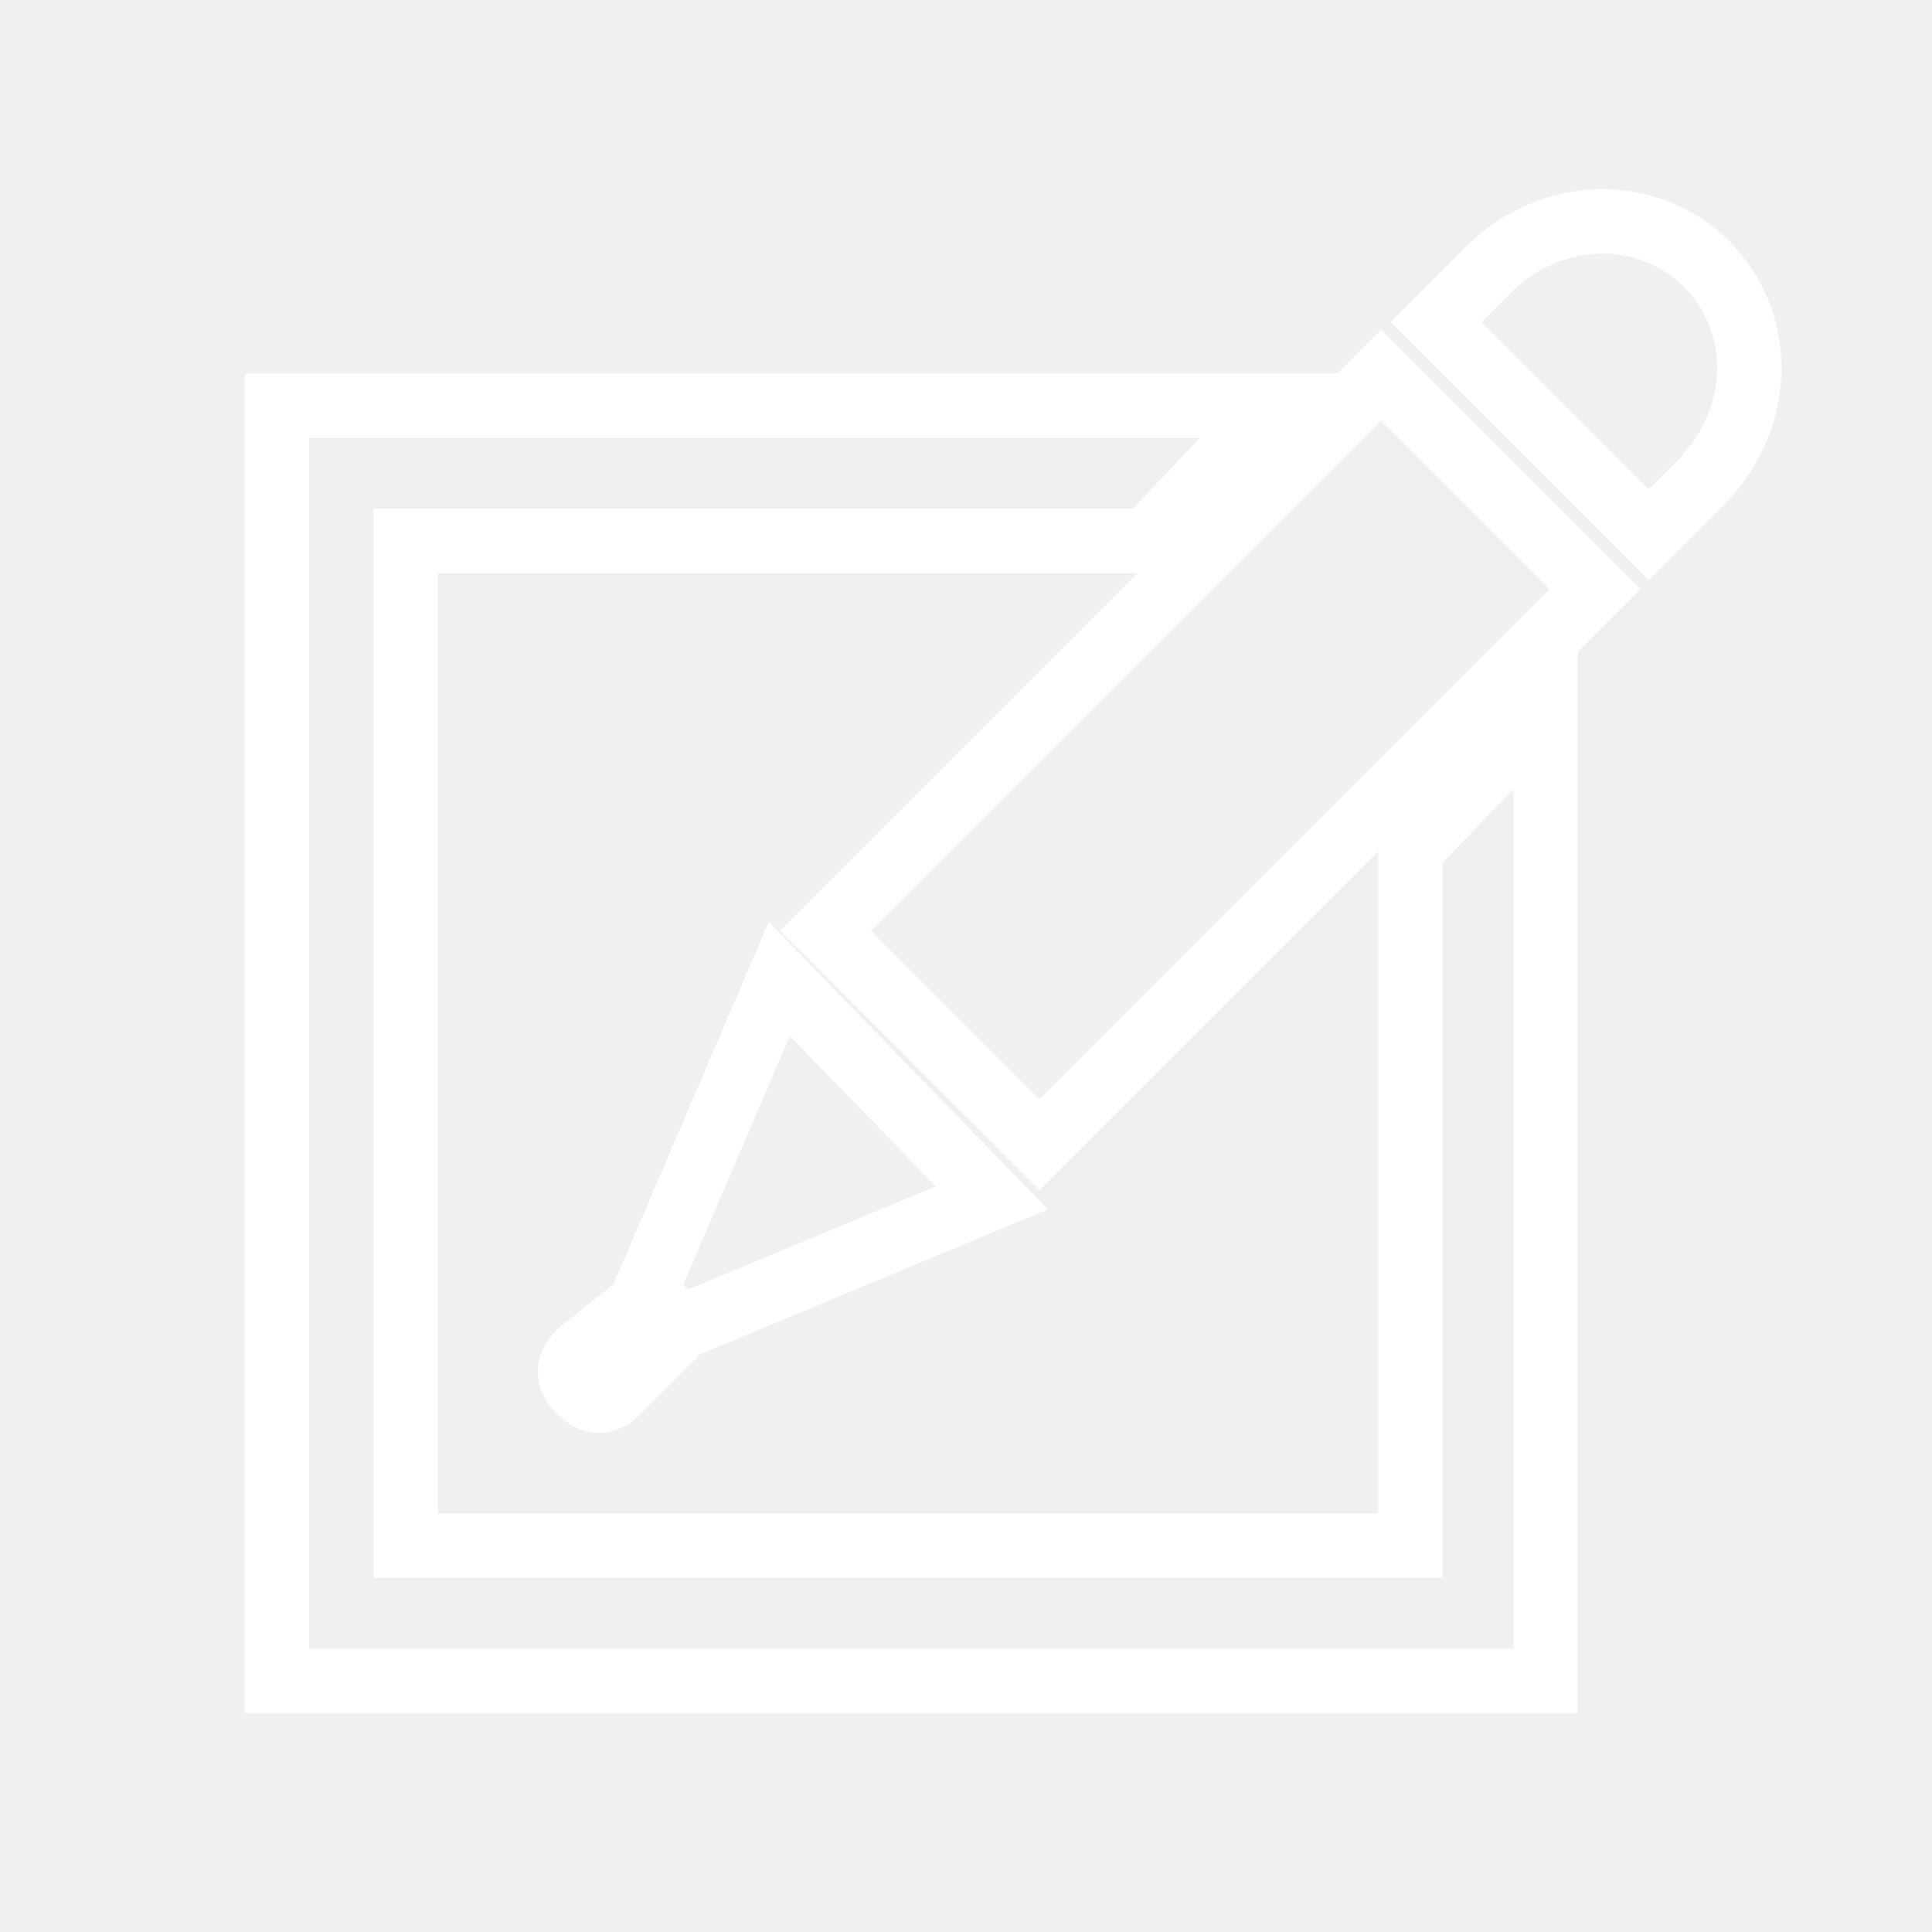
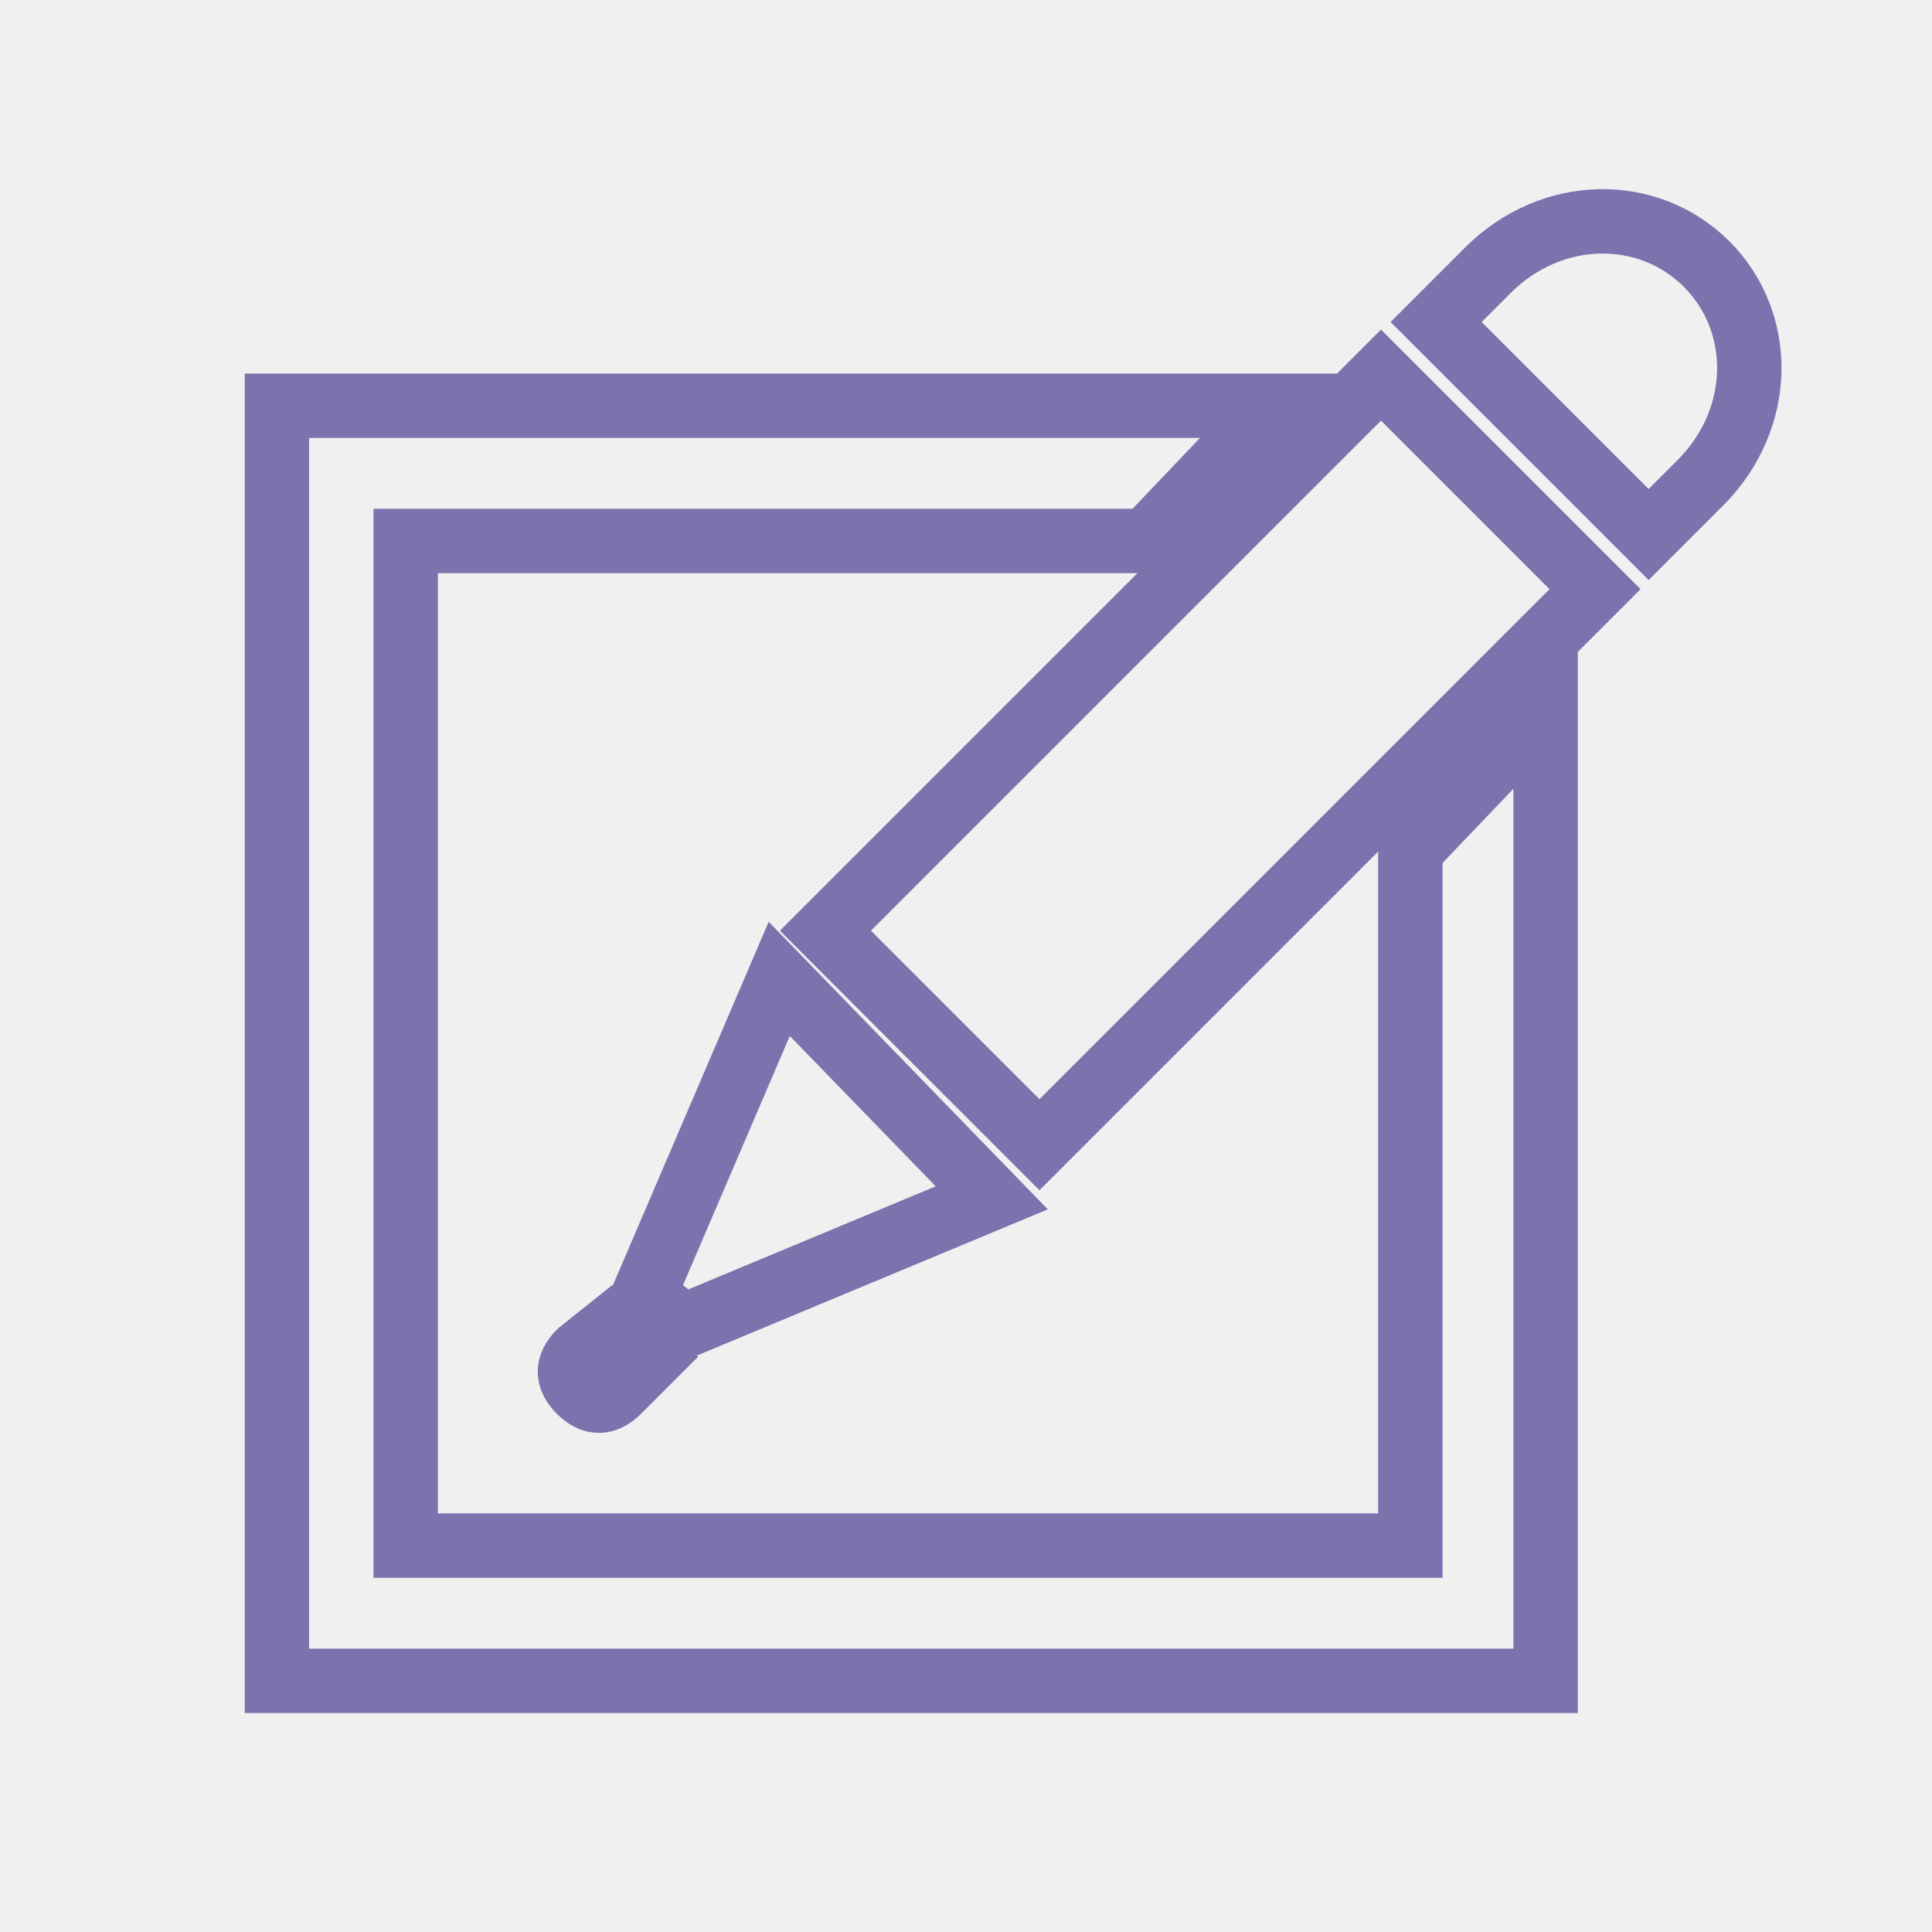
<svg xmlns="http://www.w3.org/2000/svg" version="1.1" id="圖層_1" x="0px" y="0px" viewBox="0 0 30 30" style="enable-background:new 0 0 30 30;" xml:space="preserve">
  <style type="text/css">
- 	.st0{fill:none;stroke:#fff;stroke-width:1;stroke-miterlimit:10;}
+ 	.st0{fill:none;stroke:#7b73ad;stroke-width:1;stroke-miterlimit:10;}
</style>
  <g>
    <polygon class="st0" points="24,11 24,26.1 4.3,26.1 4.3,6.3 19.8,6.3 17.8,8.4 6.3,8.4 6.3,24 21.9,24 21.9,13.2  " />
    <g>
      <rect x="12.7" y="9.4" transform="matrix(0.7071 -0.7071 0.7071 0.7071 -2.8094 16.7849)" class="st0" width="12.2" height="4.7" />
      <path class="st0" d="M23.1,4.2L22.3,5l3.3,3.3l0.8-0.8c1-1,1-2.5,0.1-3.4C25.6,3.2,24.1,3.2,23.1,4.2z" />
      <polygon class="st0" points="12.1,15.2 10,20.1 10.6,20.6 15.4,18.6   " />
      <path class="st0" d="M9.5,20.6L9,21c-0.2,0.2-0.2,0.4,0,0.6c0.2,0.2,0.4,0.2,0.6,0l0.5-0.5L9.5,20.6z" />
    </g>
  </g>
</svg>
